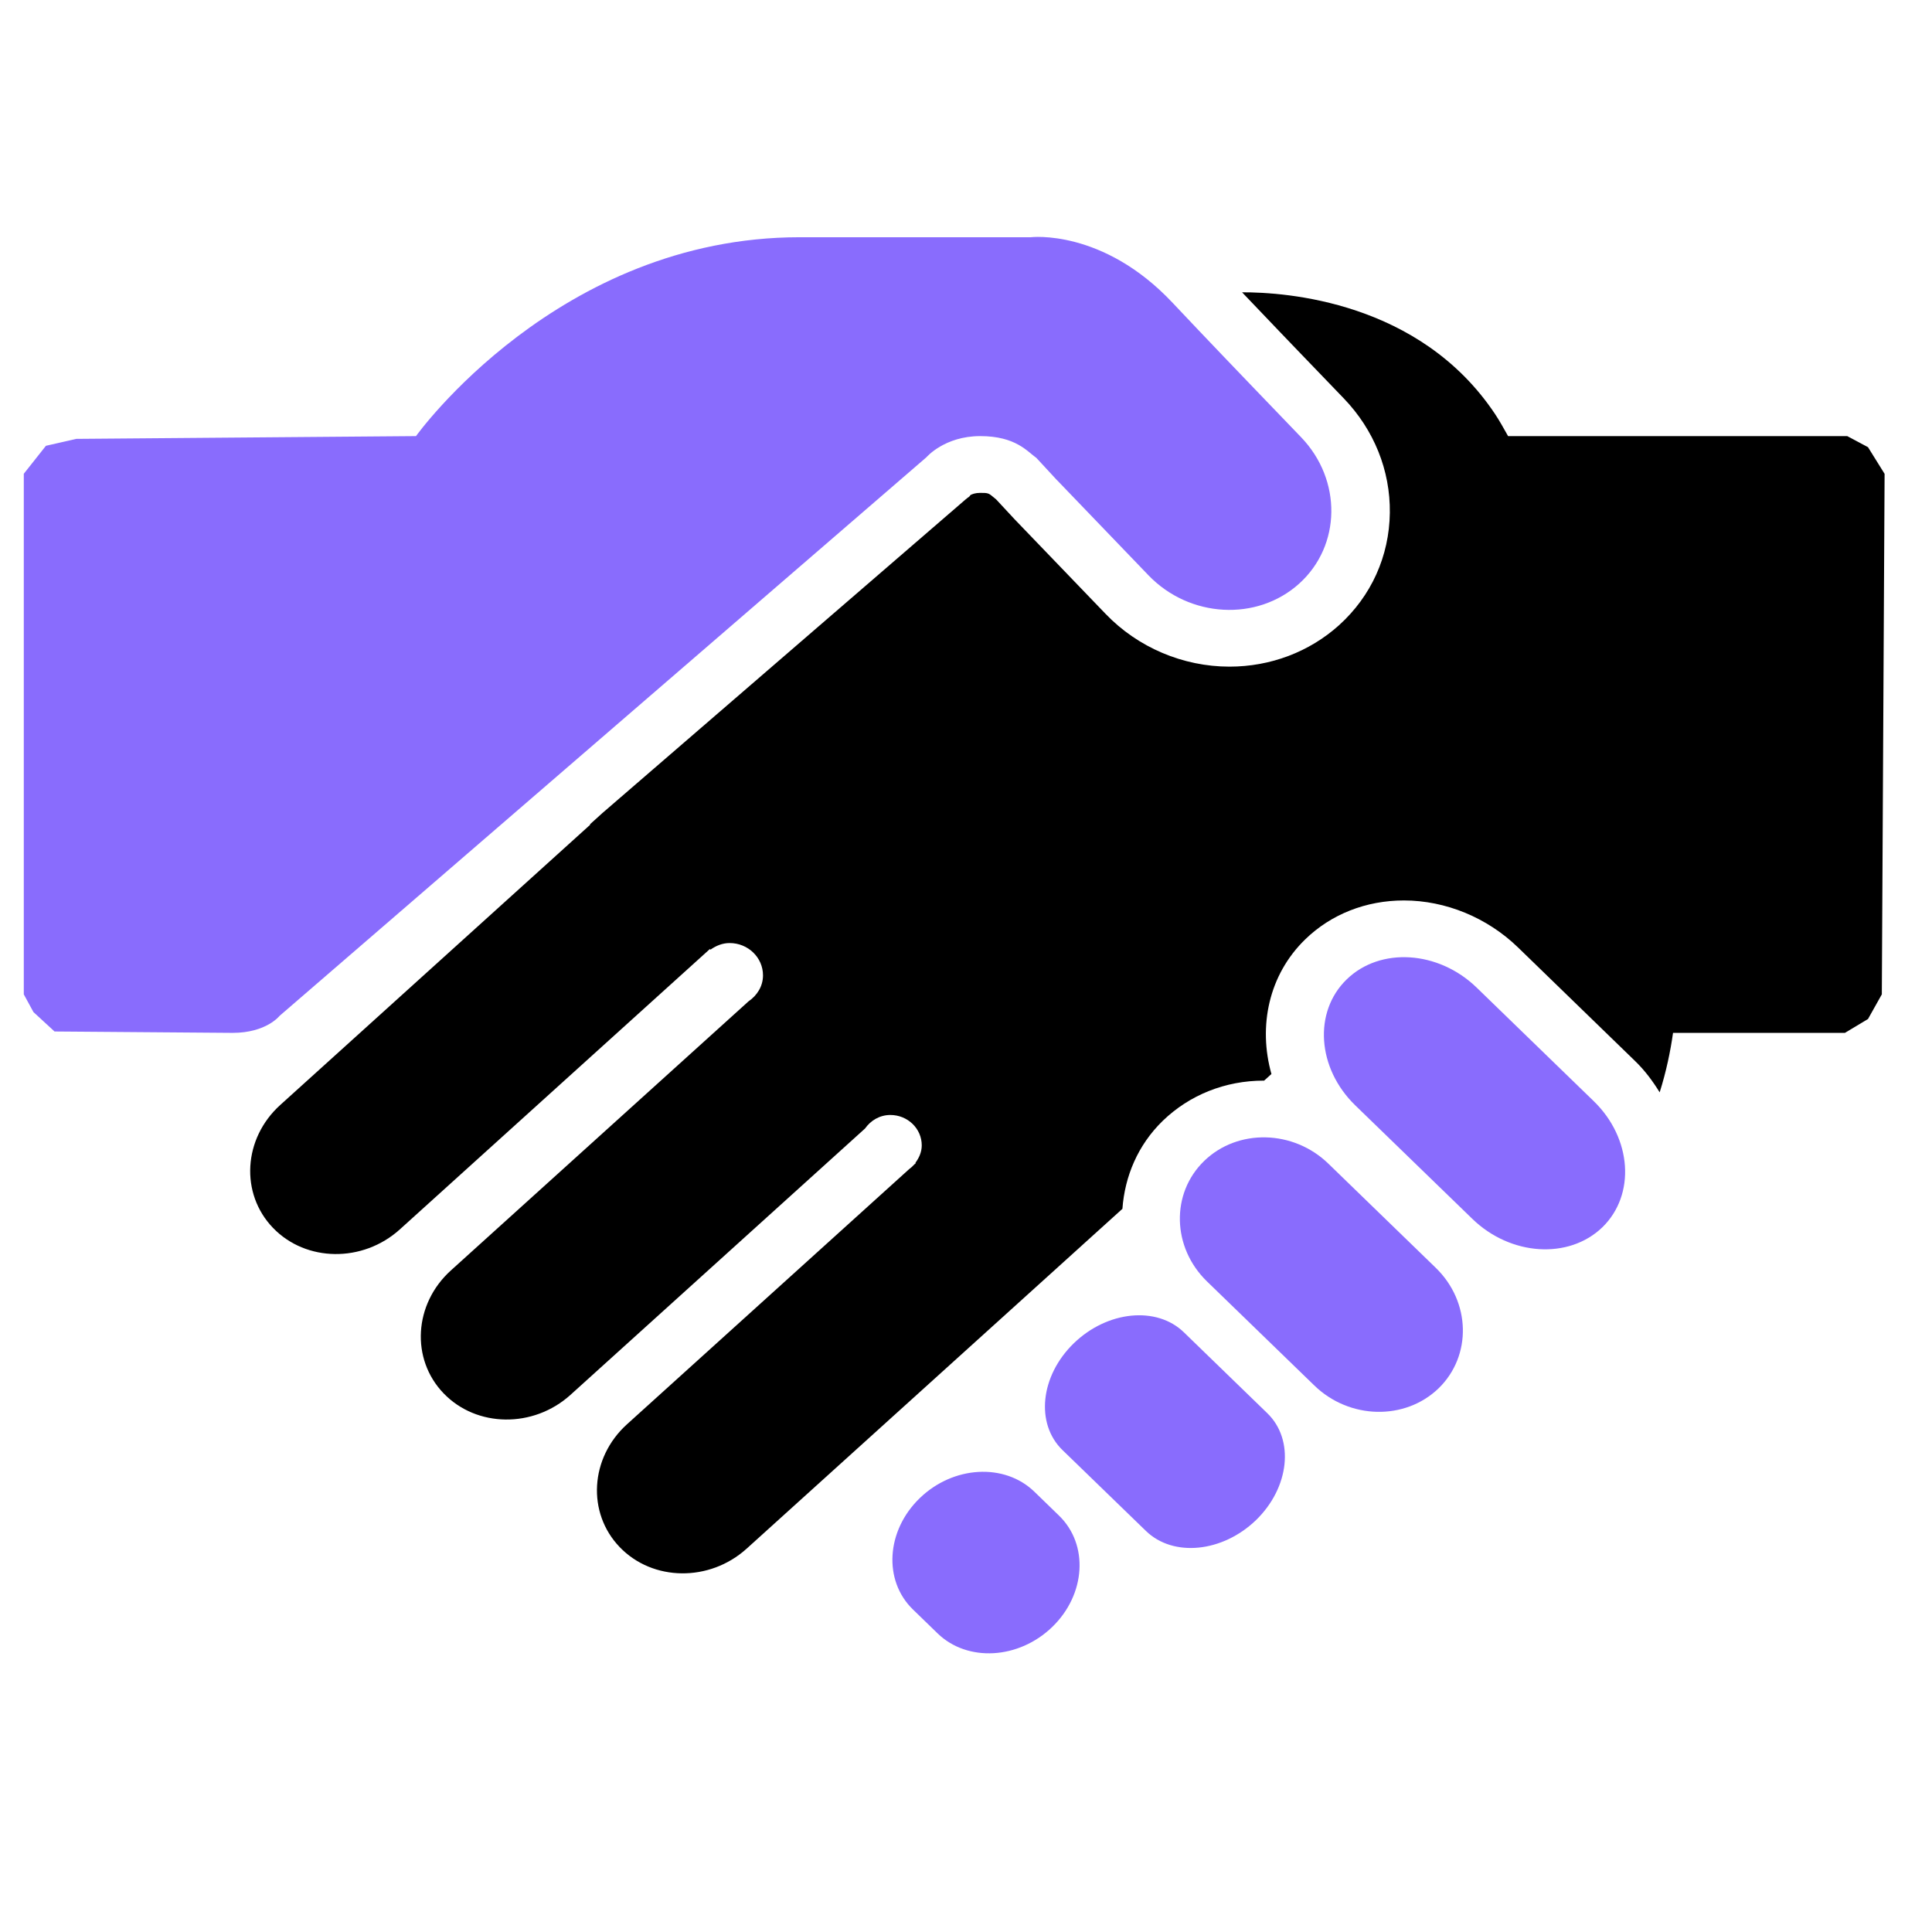
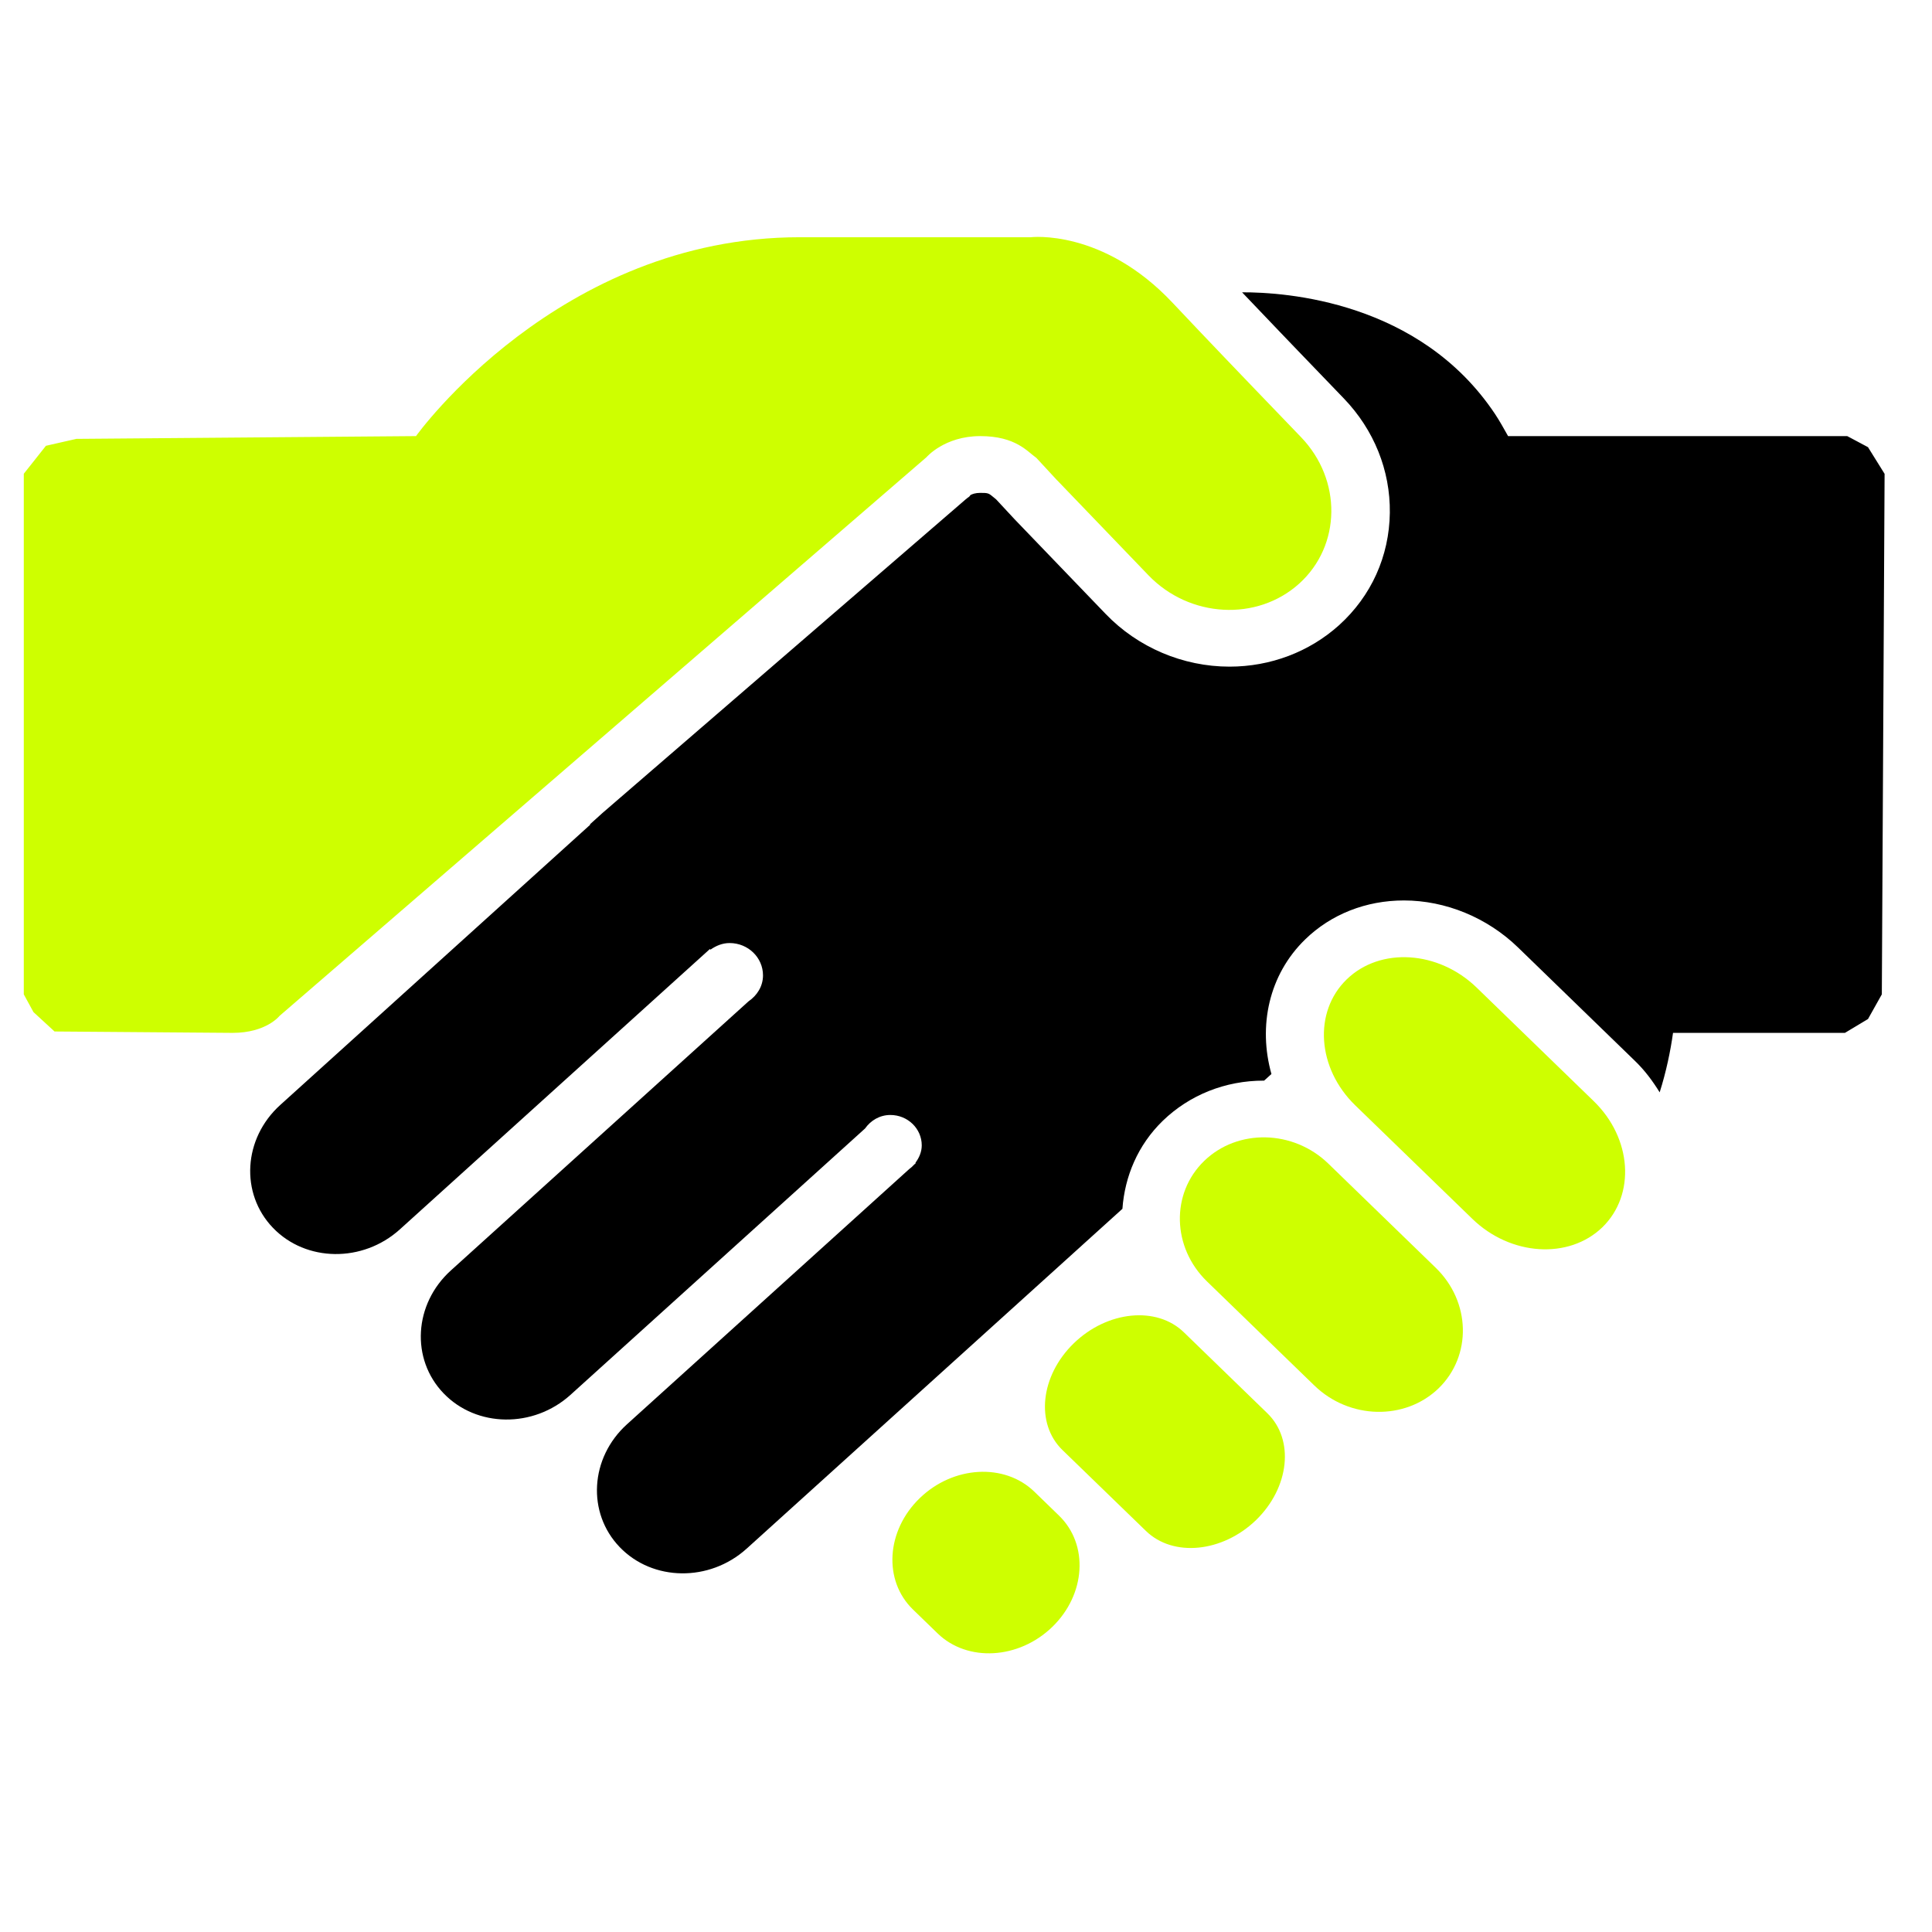
<svg xmlns="http://www.w3.org/2000/svg" viewBox="0 0 500 500">
-   <path d="M 336.709 113.138 L 324.84 100.792 C 324.84 100.792 311.505 86.924 303.52 78.419 C 285.403 59.114 266.759 61.395 266.759 61.395 C 266.552 61.395 262.502 61.395 206.966 61.395 C 144.423 61.395 107.661 112.864 107.661 112.864 L 19.766 113.58 L 11.887 115.371 L 6.157 122.61 L 6.157 257.338 L 8.663 261.933 L 14.115 266.948 L 60.201 267.306 C 68.919 267.306 72.339 262.916 72.339 262.916 L 239.769 118.326 C 239.769 118.326 244.424 112.864 253.681 112.864 C 262.94 112.864 265.923 116.929 268.212 118.501 L 273.38 124.088 L 273.65 124.374 L 273.663 124.374 L 297.206 148.869 C 307.828 159.931 325.302 160.891 336.232 151.038 C 347.136 141.186 347.343 124.188 336.709 113.138 Z" fill="#896cfd" style="" />
-   <path d="M 267.684 386.043 C 259.969 378.573 246.686 379.321 238.007 387.739 C 229.328 396.157 228.555 409.04 236.258 416.522 L 242.662 422.733 C 250.377 430.203 263.66 429.454 272.339 421.037 C 281.018 412.619 281.79 399.736 274.087 392.254 L 267.684 386.043 Z" fill="#896cfd" style="" />
-   <path d="M 343.793 301.165 C 334.728 292.361 320.314 292.036 311.635 300.454 C 302.968 308.859 303.302 322.84 312.38 331.645 L 340.141 358.558 C 349.219 367.375 363.621 367.686 372.313 359.293 C 380.966 350.862 380.646 336.895 371.553 328.09 L 343.793 301.165 Z" fill="#896cfd" style="" />
-   <path d="M 306.388 344.801 C 299.342 337.954 286.572 339.227 277.894 347.644 C 269.228 356.05 267.915 368.433 274.975 375.281 L 296.565 396.206 C 303.625 403.066 316.38 401.781 325.072 393.388 C 333.725 384.958 335.049 372.586 327.978 365.74 L 306.388 344.801 Z" fill="#896cfd" style="" />
-   <path d="M 412.445 284.965 L 382.164 255.595 C 372.275 245.993 357.192 245.032 348.526 253.462 C 339.86 261.868 340.849 276.472 350.751 286.075 L 381.032 315.432 C 390.919 325.035 406.003 326.008 414.696 317.615 C 423.348 309.184 422.346 294.556 412.445 284.965 Z" fill="#896cfd" style="" />
+   <path d="M 336.709 113.138 L 324.84 100.792 C 324.84 100.792 311.505 86.924 303.52 78.419 C 285.403 59.114 266.759 61.395 266.759 61.395 C 266.552 61.395 262.502 61.395 206.966 61.395 C 144.423 61.395 107.661 112.864 107.661 112.864 L 19.766 113.58 L 11.887 115.371 L 6.157 122.61 L 6.157 257.338 L 8.663 261.933 L 14.115 266.948 L 60.201 267.306 C 68.919 267.306 72.339 262.916 72.339 262.916 L 239.769 118.326 C 239.769 118.326 244.424 112.864 253.681 112.864 C 262.94 112.864 265.923 116.929 268.212 118.501 L 273.38 124.088 L 273.65 124.374 L 273.663 124.374 L 297.206 148.869 C 307.828 159.931 325.302 160.891 336.232 151.038 C 347.136 141.186 347.343 124.188 336.709 113.138 Z" fill="#ceff00" style="" />
+   <path d="M 267.684 386.043 C 259.969 378.573 246.686 379.321 238.007 387.739 C 229.328 396.157 228.555 409.04 236.258 416.522 L 242.662 422.733 C 250.377 430.203 263.66 429.454 272.339 421.037 C 281.018 412.619 281.79 399.736 274.087 392.254 L 267.684 386.043 Z" fill="#ceff00" style="" />
+   <path d="M 343.793 301.165 C 334.728 292.361 320.314 292.036 311.635 300.454 C 302.968 308.859 303.302 322.84 312.38 331.645 L 340.141 358.558 C 349.219 367.375 363.621 367.686 372.313 359.293 C 380.966 350.862 380.646 336.895 371.553 328.09 L 343.793 301.165 Z" fill="#ceff00" style="" />
+   <path d="M 306.388 344.801 C 299.342 337.954 286.572 339.227 277.894 347.644 C 269.228 356.05 267.915 368.433 274.975 375.281 L 296.565 396.206 C 303.625 403.066 316.38 401.781 325.072 393.388 C 333.725 384.958 335.049 372.586 327.978 365.74 L 306.388 344.801 Z" fill="#ceff00" style="" />
+   <path d="M 412.445 284.965 L 382.164 255.595 C 372.275 245.993 357.192 245.032 348.526 253.462 C 339.86 261.868 340.849 276.472 350.751 286.075 L 381.032 315.432 C 390.919 325.035 406.003 326.008 414.696 317.615 C 423.348 309.184 422.346 294.556 412.445 284.965 Z" fill="#ceff00" style="" />
  <path d="M 390.29 112.864 C 389.158 110.844 388.039 108.836 386.909 107.14 C 367.44 77.946 332.658 75.6 321.446 75.651 C 328.506 83.071 335.899 90.765 335.912 90.778 L 347.78 103.112 C 355.598 111.243 359.829 121.756 359.687 132.718 C 359.545 143.929 354.891 154.256 346.545 161.801 C 338.869 168.709 328.801 172.526 318.193 172.526 C 306.144 172.526 294.456 167.55 286.136 158.882 L 262.58 134.389 C 262.516 134.326 262.181 133.965 262.117 133.889 L 257.796 129.238 C 257.565 129.051 257.334 128.864 257.102 128.664 C 255.855 127.629 255.752 127.555 253.681 127.555 C 252.409 127.555 251.598 127.878 251.161 128.116 C 250.711 128.789 250.801 128.452 249.837 129.301 L 155.906 210.413 L 152.679 213.331 L 152.769 213.418 L 72.519 285.975 C 62.94 294.643 62.104 308.884 70.642 317.764 C 79.193 326.655 93.889 326.818 103.469 318.175 L 183.719 245.606 L 183.873 245.768 C 185.288 244.77 186.946 244.06 188.823 244.06 C 193.607 244.06 197.464 247.814 197.464 252.415 C 197.464 255.259 195.922 257.641 193.698 259.163 L 116.675 328.8 C 107.096 337.469 106.259 351.71 114.798 360.59 C 123.349 369.482 138.047 369.643 147.626 361.001 L 223.877 292.049 C 225.33 289.991 227.657 288.556 230.421 288.556 C 234.921 288.556 238.548 292.086 238.548 296.413 C 238.548 298.134 237.867 299.63 236.915 300.927 L 237.005 301.015 L 236.593 301.389 C 236.195 301.838 235.77 302.212 235.281 302.573 L 162.258 368.608 C 152.678 377.276 151.843 391.518 160.381 400.397 C 168.932 409.289 183.629 409.451 193.208 400.809 L 280.003 322.317 C 280.015 322.304 280.029 322.278 280.055 322.266 L 290.482 312.838 C 291.087 304.482 294.442 296.363 300.923 290.066 C 307.854 283.356 317.125 279.664 327.051 279.664 C 327.077 279.664 327.115 279.677 327.141 279.677 L 329.045 277.956 C 325.573 265.56 328.35 252.266 337.801 243.099 C 344.474 236.602 353.54 233.036 363.325 233.036 C 374.126 233.036 384.901 237.475 392.874 245.207 L 423.143 274.577 C 425.715 277.059 427.746 279.827 429.52 282.695 C 431.205 277.395 432.324 272.008 432.979 267.306 L 477.465 267.306 L 483.434 263.725 L 487.015 257.341 L 487.731 122.629 L 483.434 115.727 L 478.058 112.864 L 390.29 112.864 Z" style="" />
</svg>
